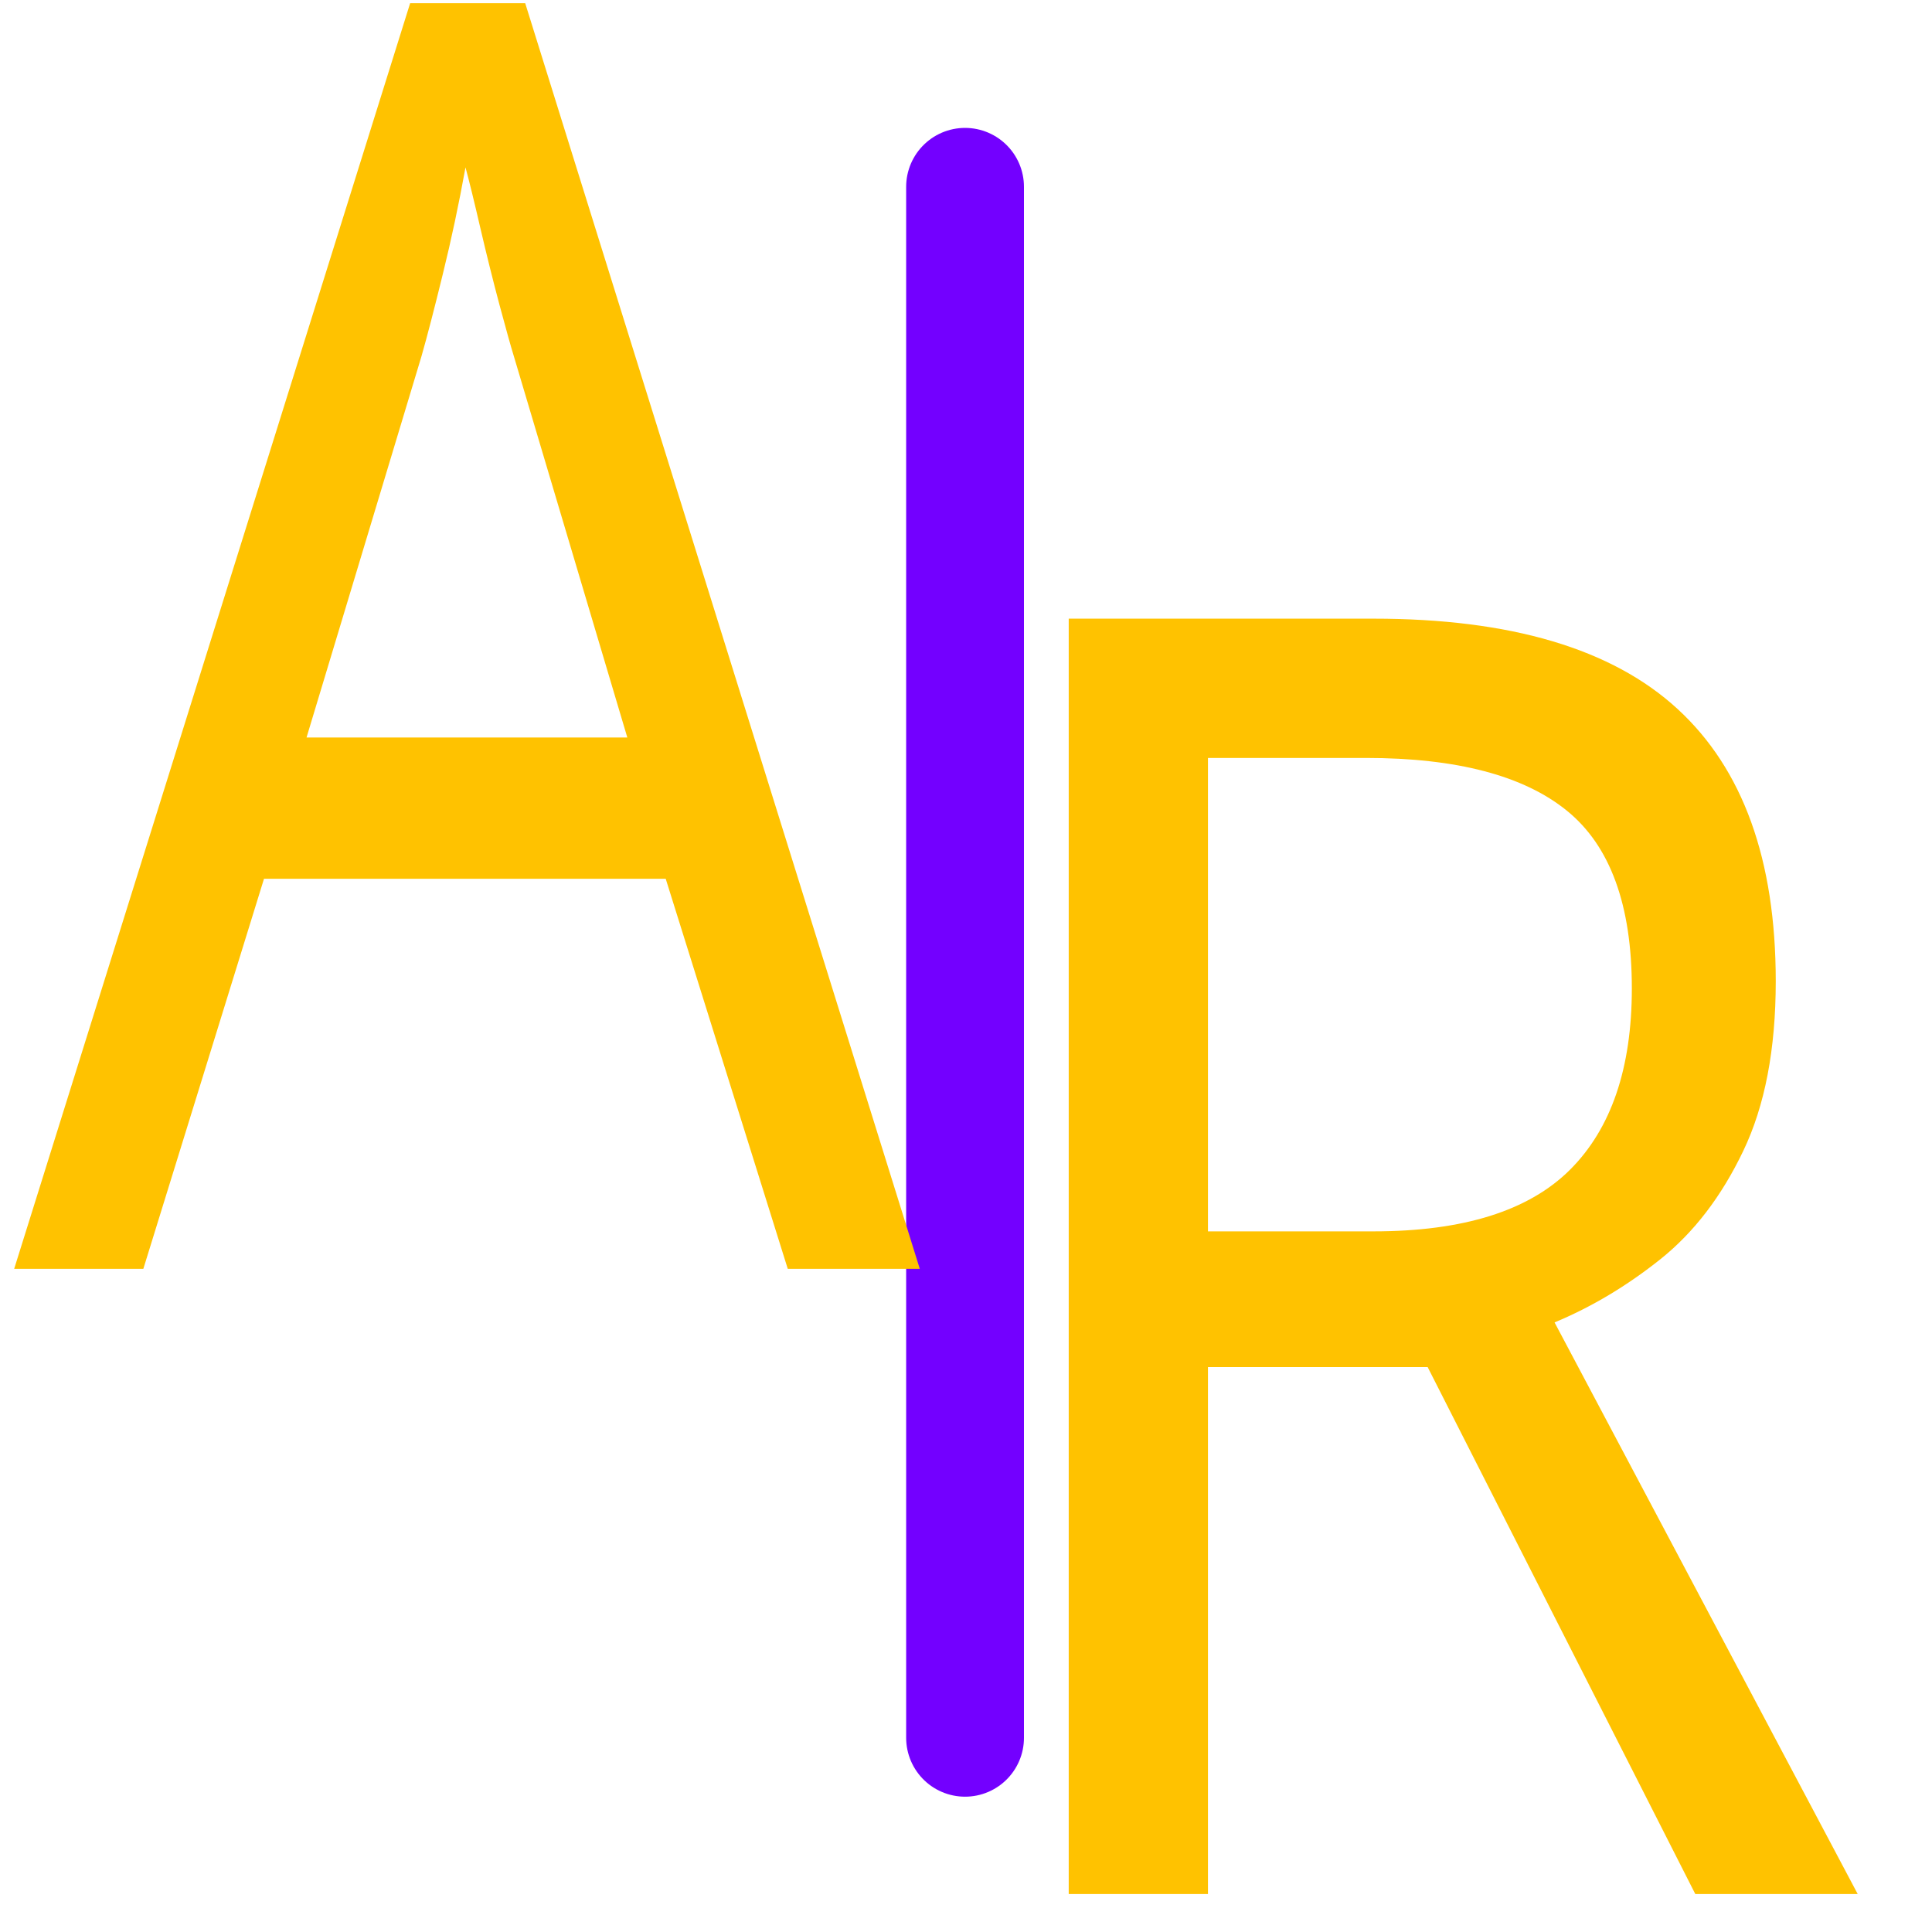
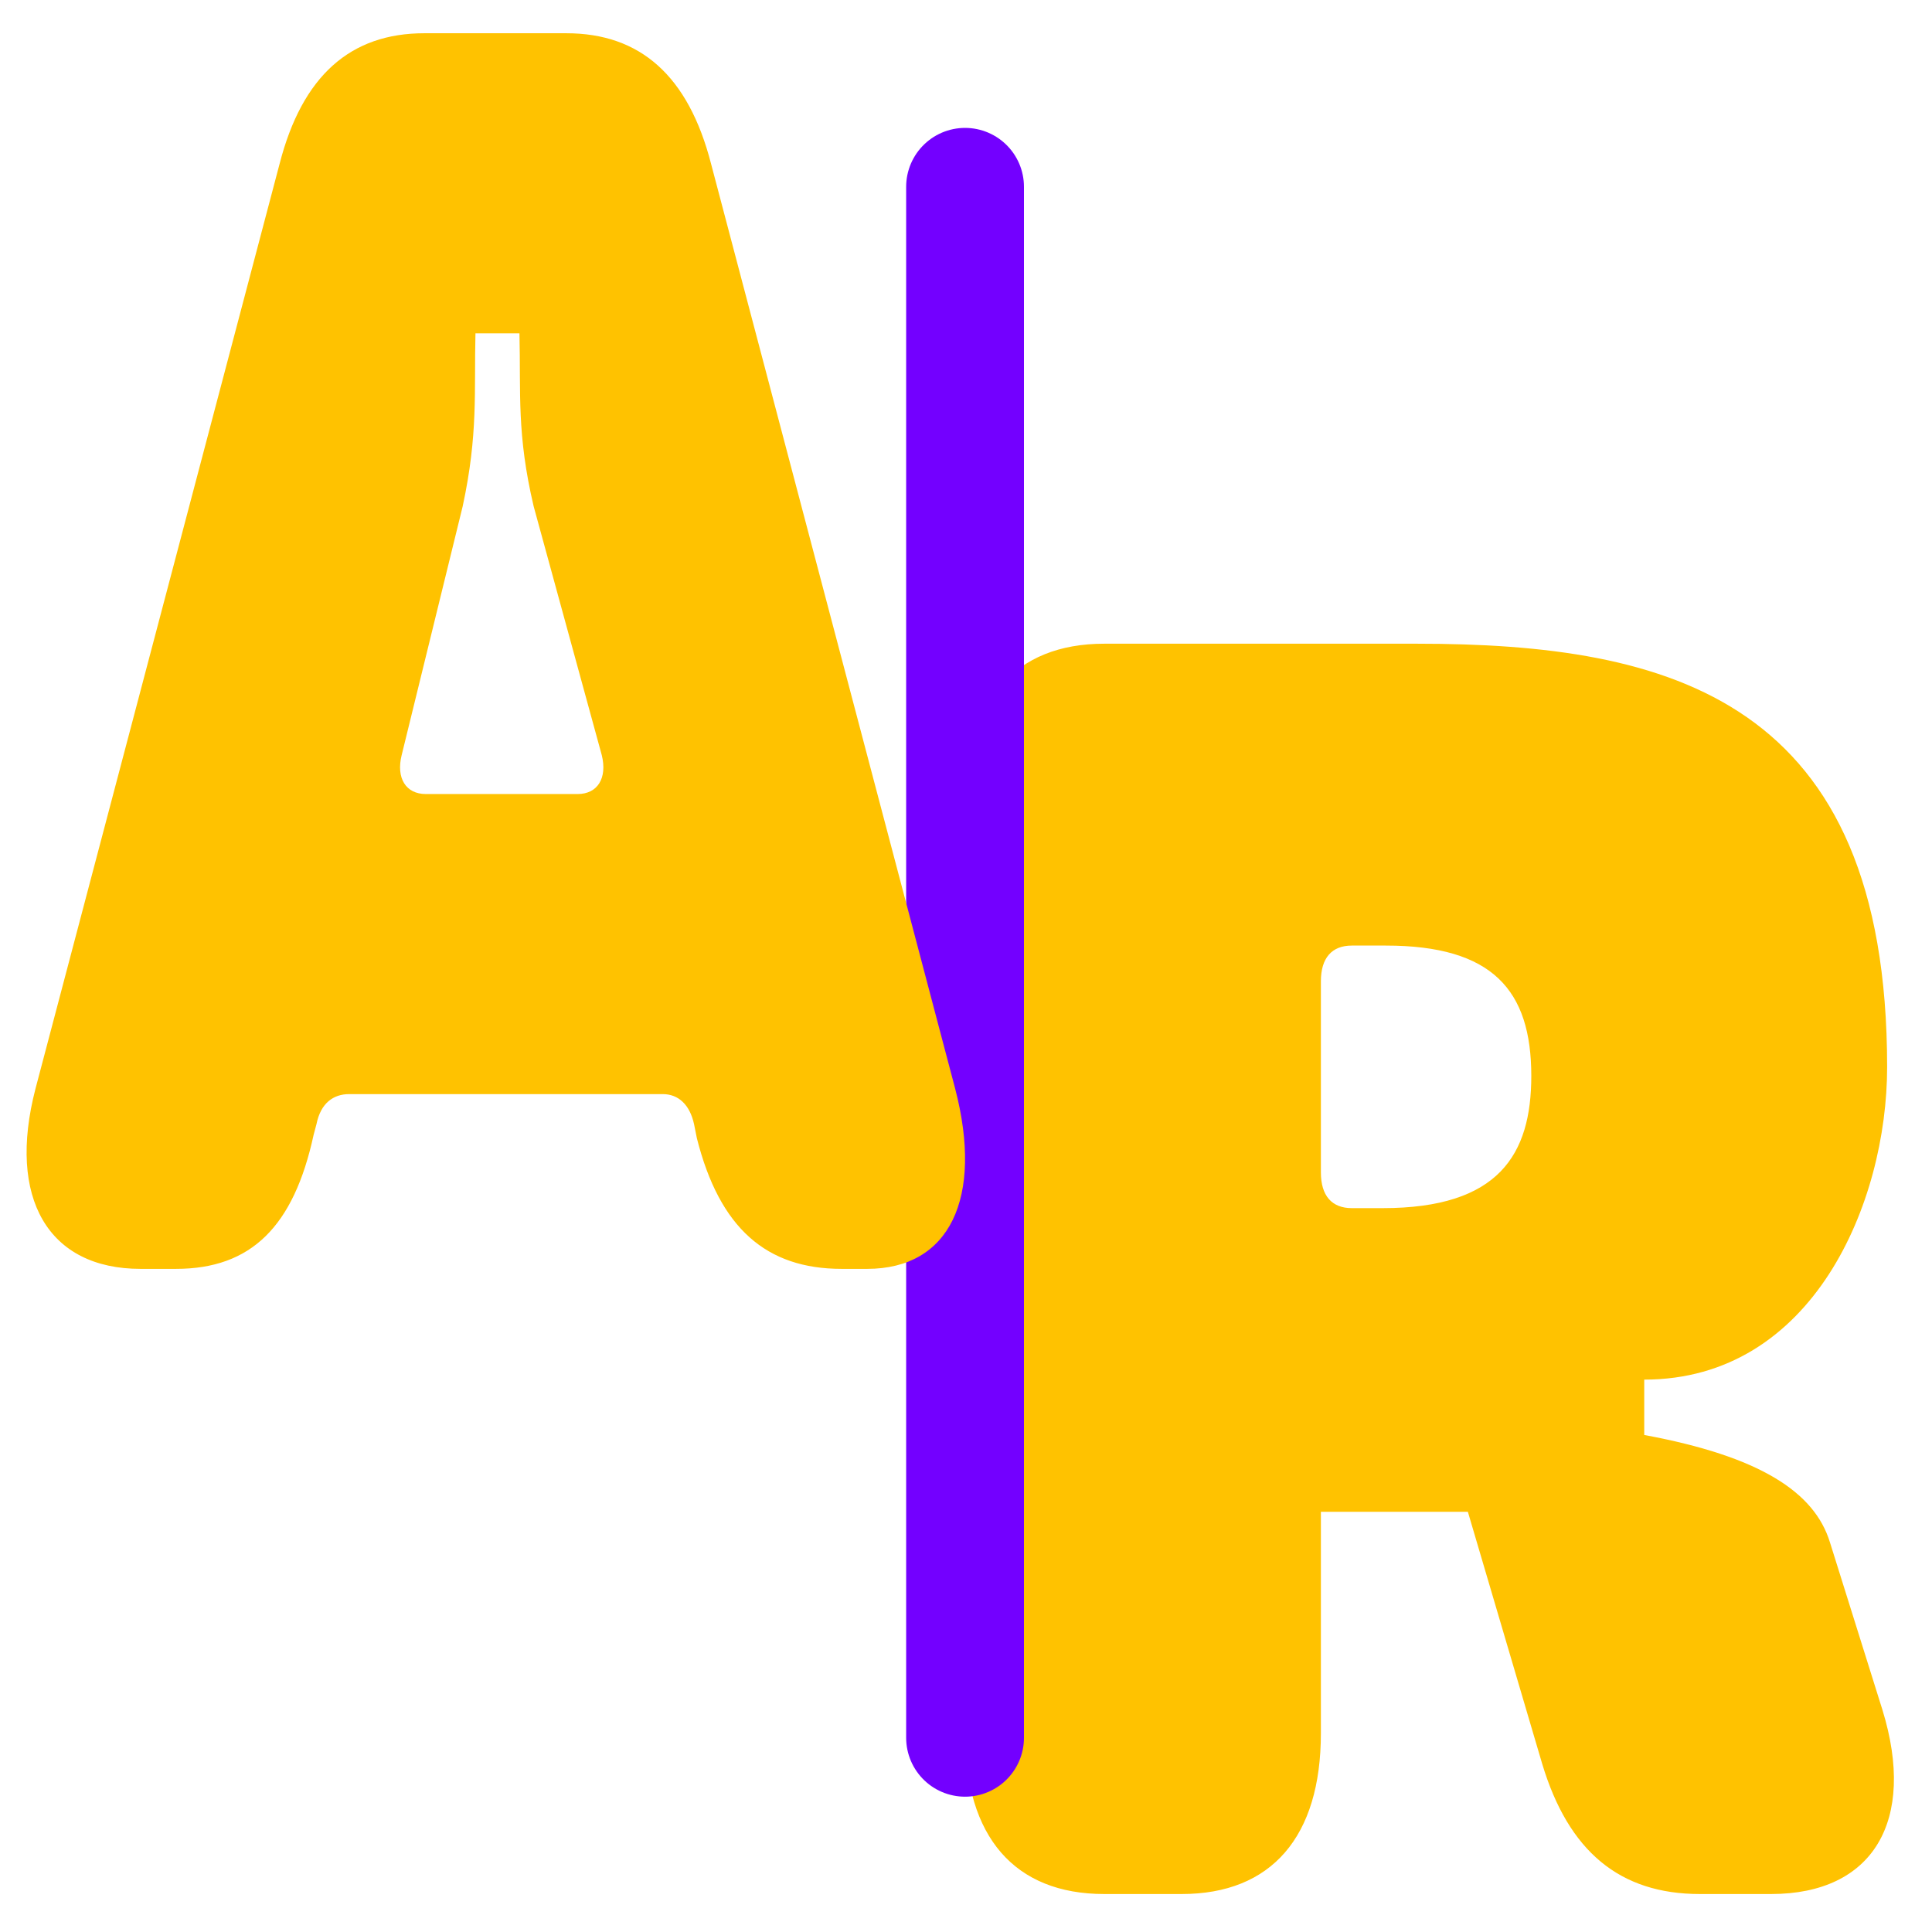
<svg xmlns="http://www.w3.org/2000/svg" width="100%" height="100%" viewBox="0 0 246 246" version="1.1" xml:space="preserve" style="fill-rule:evenodd;clip-rule:evenodd;stroke-linecap:round;stroke-linejoin:round;stroke-miterlimit:1.5;">
-   <g transform="matrix(0.866155,0,0,1,8.99811,0)">
-     <g transform="matrix(227.432,0,0,227.432,273.397,241.165)" />
-     <text x="124.657px" y="241.165px" style="font-family:'RuskaDisplay-Regular', 'Ruska Display';font-size:227.432px;fill:#ffc200;">R</text>
+   <g>
+     <path d="M209.359,182.715l0,-7.05c21.472,-0 30.928,-22.516 30.928,-39.801c-0,-46.851 -27.579,-53.901 -59.885,-53.901l-39.793,-0c-11.425,-0 -17.729,7.277 -17.729,20.468l0,118.265c0,13.191 6.304,20.469 17.729,20.469l9.85,0c11.425,0 17.729,-7.278 17.729,-20.469l0,-28.201l18.714,-0l9.456,32.067c3.349,11.145 9.849,16.603 20.093,16.603l9.062,0c13.001,0 18.517,-9.325 14.183,-23.425l-6.698,-21.379c-1.97,-6.368 -8.864,-10.917 -23.639,-13.646Zm-41.171,-33.433l0,-24.335c0,-2.956 1.379,-4.548 3.94,-4.548l4.334,-0c13.592,-0 18.517,5.685 18.517,16.602c-0,10.007 -4.137,16.83 -18.911,16.83l-3.94,0c-2.561,0 -3.94,-1.592 -3.94,-4.549Z" style="fill:#ffc200;fill-rule:nonzero;" />
  </g>
  <path d="M122.88,23.785l0,197.486" style="fill:none;stroke:#7300ff;stroke-width:15px;" />
-   <g transform="matrix(0.804102,0,0,1,-8.58684,0)">
-     <g transform="matrix(224.758,0,0,224.758,165.531,161.564)" />
-     <text x="12.921px" y="161.564px" style="font-family:'RuskaDisplay-Regular', 'Ruska Display';font-size:224.758px;fill:#ffc200;">A</text>
+   <g>
+     <path d="M72.106,4.233l-18.073,0c-9.397,0 -15.542,5.395 -18.434,16.632l-31.085,117.774c-3.615,13.935 1.626,22.925 13.374,22.925l4.518,-0c9.579,-0 15,-5.394 17.531,-17.082l0.361,-1.348c0.542,-2.697 2.169,-3.821 4.157,-3.821l39.941,-0c1.988,-0 3.434,1.349 3.976,3.821l0.361,1.798c2.892,11.463 8.856,16.632 18.435,16.632l3.253,-0c10.482,-0 14.819,-8.99 11.205,-22.925l-31.085,-117.774c-2.892,-11.237 -9.037,-16.632 -18.435,-16.632Zm-20.964,91.926l7.771,-31.69c1.988,-9.216 1.446,-14.61 1.627,-22.027l5.602,0c0.181,7.642 -0.361,12.811 1.808,22.027l8.675,31.69c0.722,2.922 -0.543,4.945 -3.073,4.945l-19.338,0c-2.53,0 -3.795,-2.023 -3.072,-4.945Z" style="fill:#ffc200;fill-rule:nonzero;" />
  </g>
</svg>
